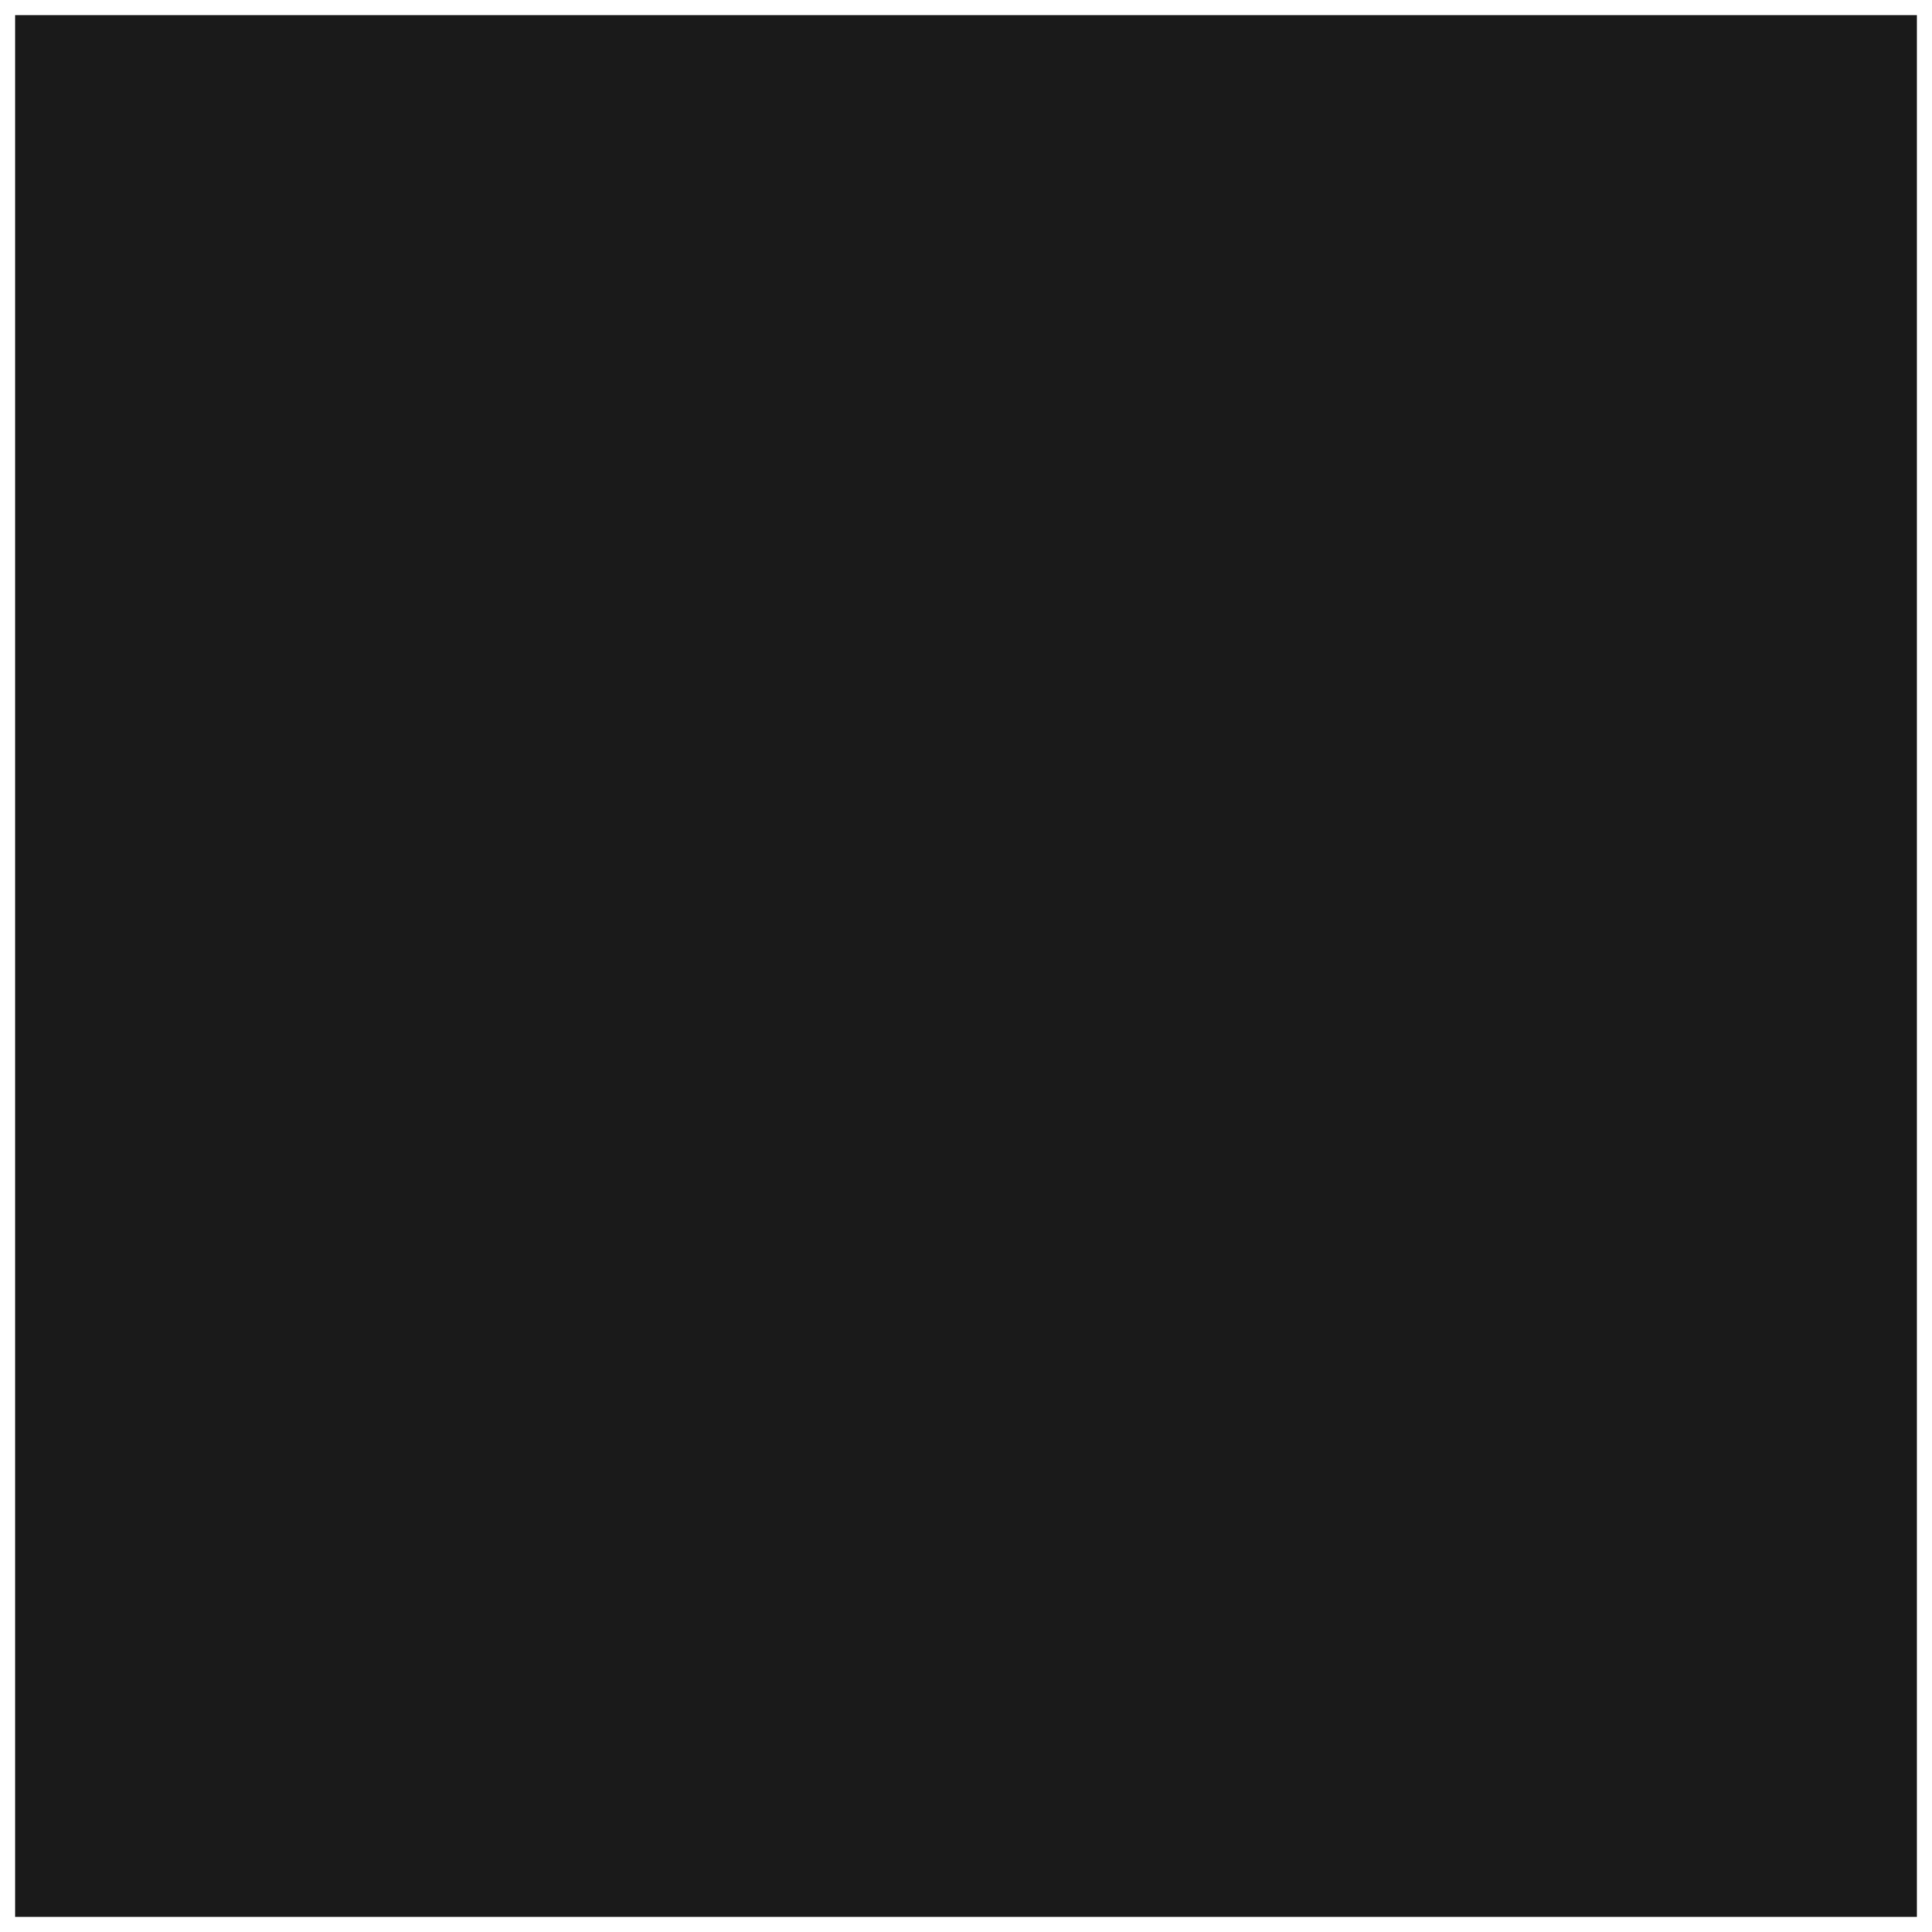
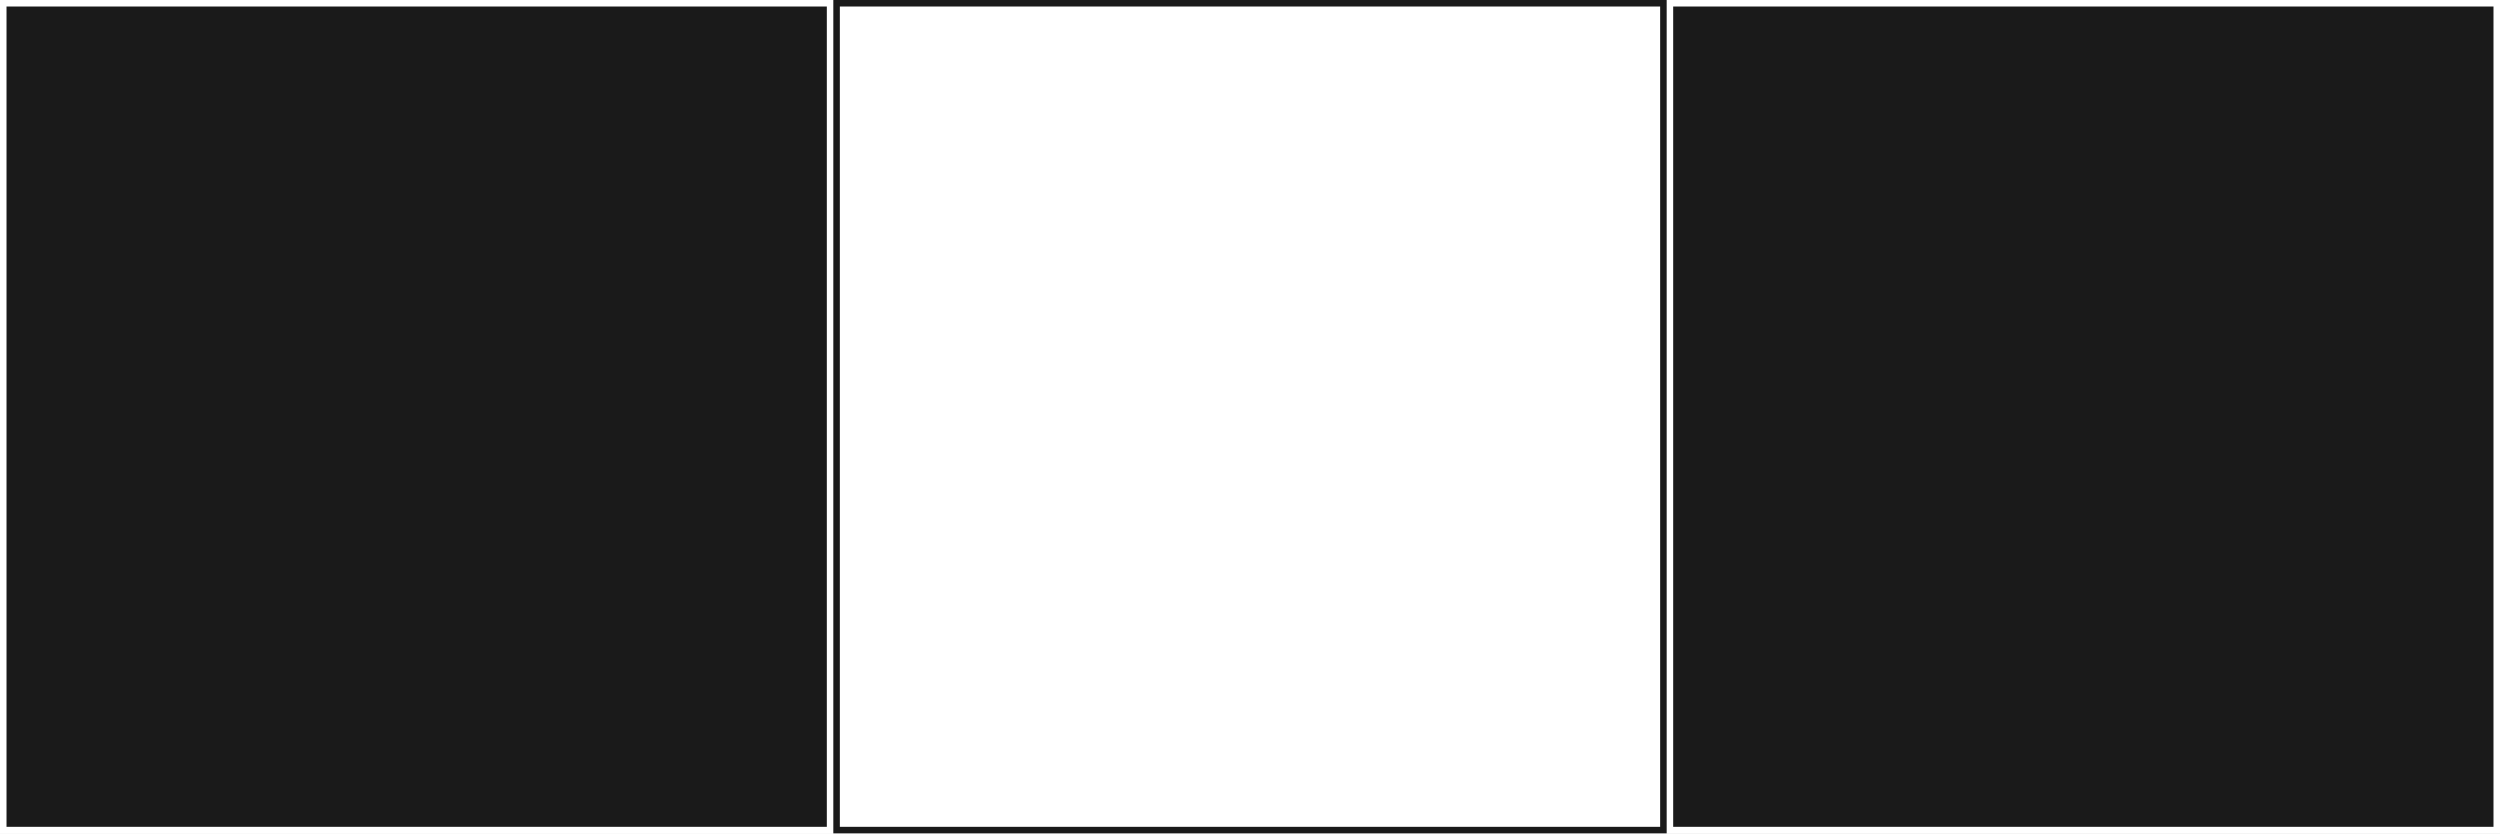
- <svg xmlns="http://www.w3.org/2000/svg" width="67.733mm" height="67.733mm" viewBox="0 0 67.733 67.733" version="1.1" id="svg5">
+ <svg xmlns="http://www.w3.org/2000/svg" width="768" height="256" viewBox="0 0 203.2 67.733" version="1.1" id="svg5">
  <defs id="defs2" />
-   <g id="layer1" transform="translate(0.27069,0.27069)">
+   <g id="layer1" transform="translate(0.2706901,0.2706901)">
    <rect style="fill:#1a1a1a;stroke:#ffffff;stroke-width:0.529;stroke-dasharray:none;stroke-opacity:1" id="rect111" width="67.204" height="67.204" x="-0.006" y="-0.006" />
+     <rect style="fill:#1a1a1a;stroke:#ffffff;stroke-width:0.529;stroke-dasharray:none;stroke-opacity:1" id="rect965" width="67.204" height="67.204" x="-0.006" y="-0.006" />
+     <rect style="fill:#1a1a1a;stroke:#ffffff;stroke-width:0.529;stroke-dasharray:none;stroke-opacity:1" id="rect967" width="67.204" height="67.204" x="-0.006" y="-0.006" />
+     <rect style="fill:#1a1a1a;stroke:#ffffff;stroke-width:0.529;stroke-dasharray:none;stroke-opacity:1" id="rect967-7" width="67.204" height="67.204" x="135.461" y="-0.006" />
+     <rect style="fill:#ffffff;fill-opacity:1;stroke:#1a1a1a;stroke-width:0.529;stroke-dasharray:none;stroke-opacity:1" id="rect967-6" width="67.204" height="67.204" x="67.727" y="-0.006" />
  </g>
</svg>
